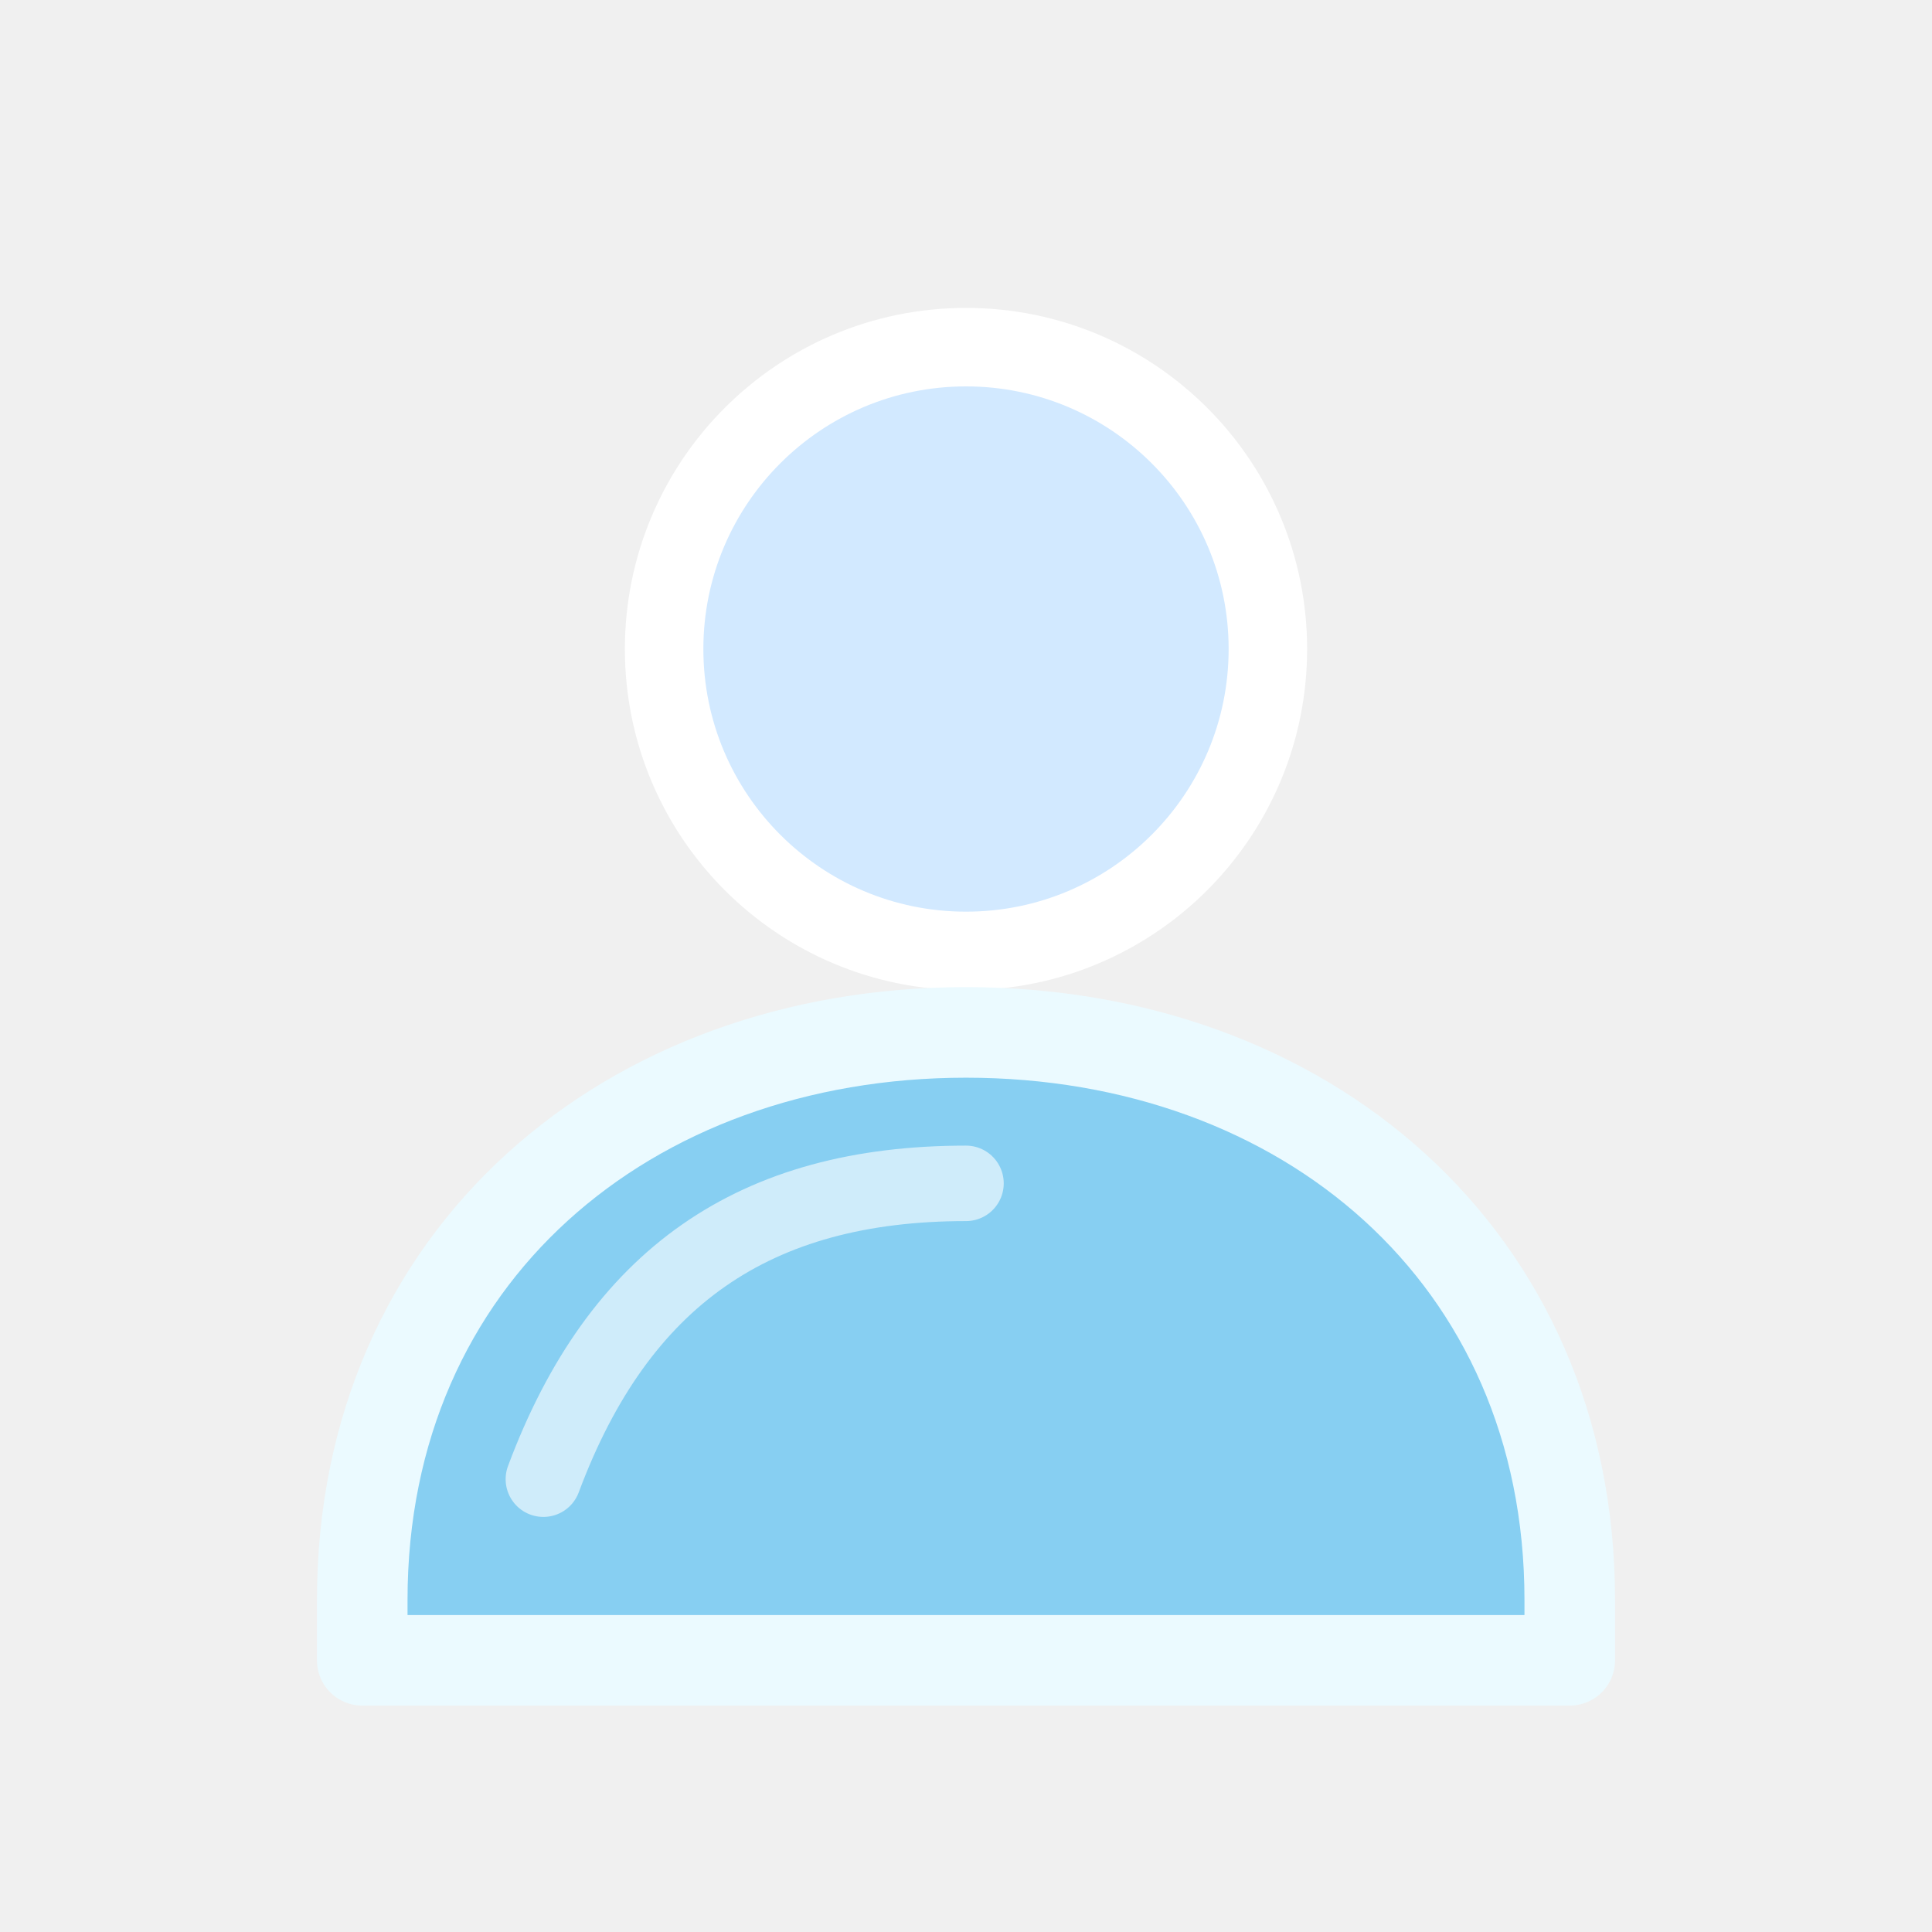
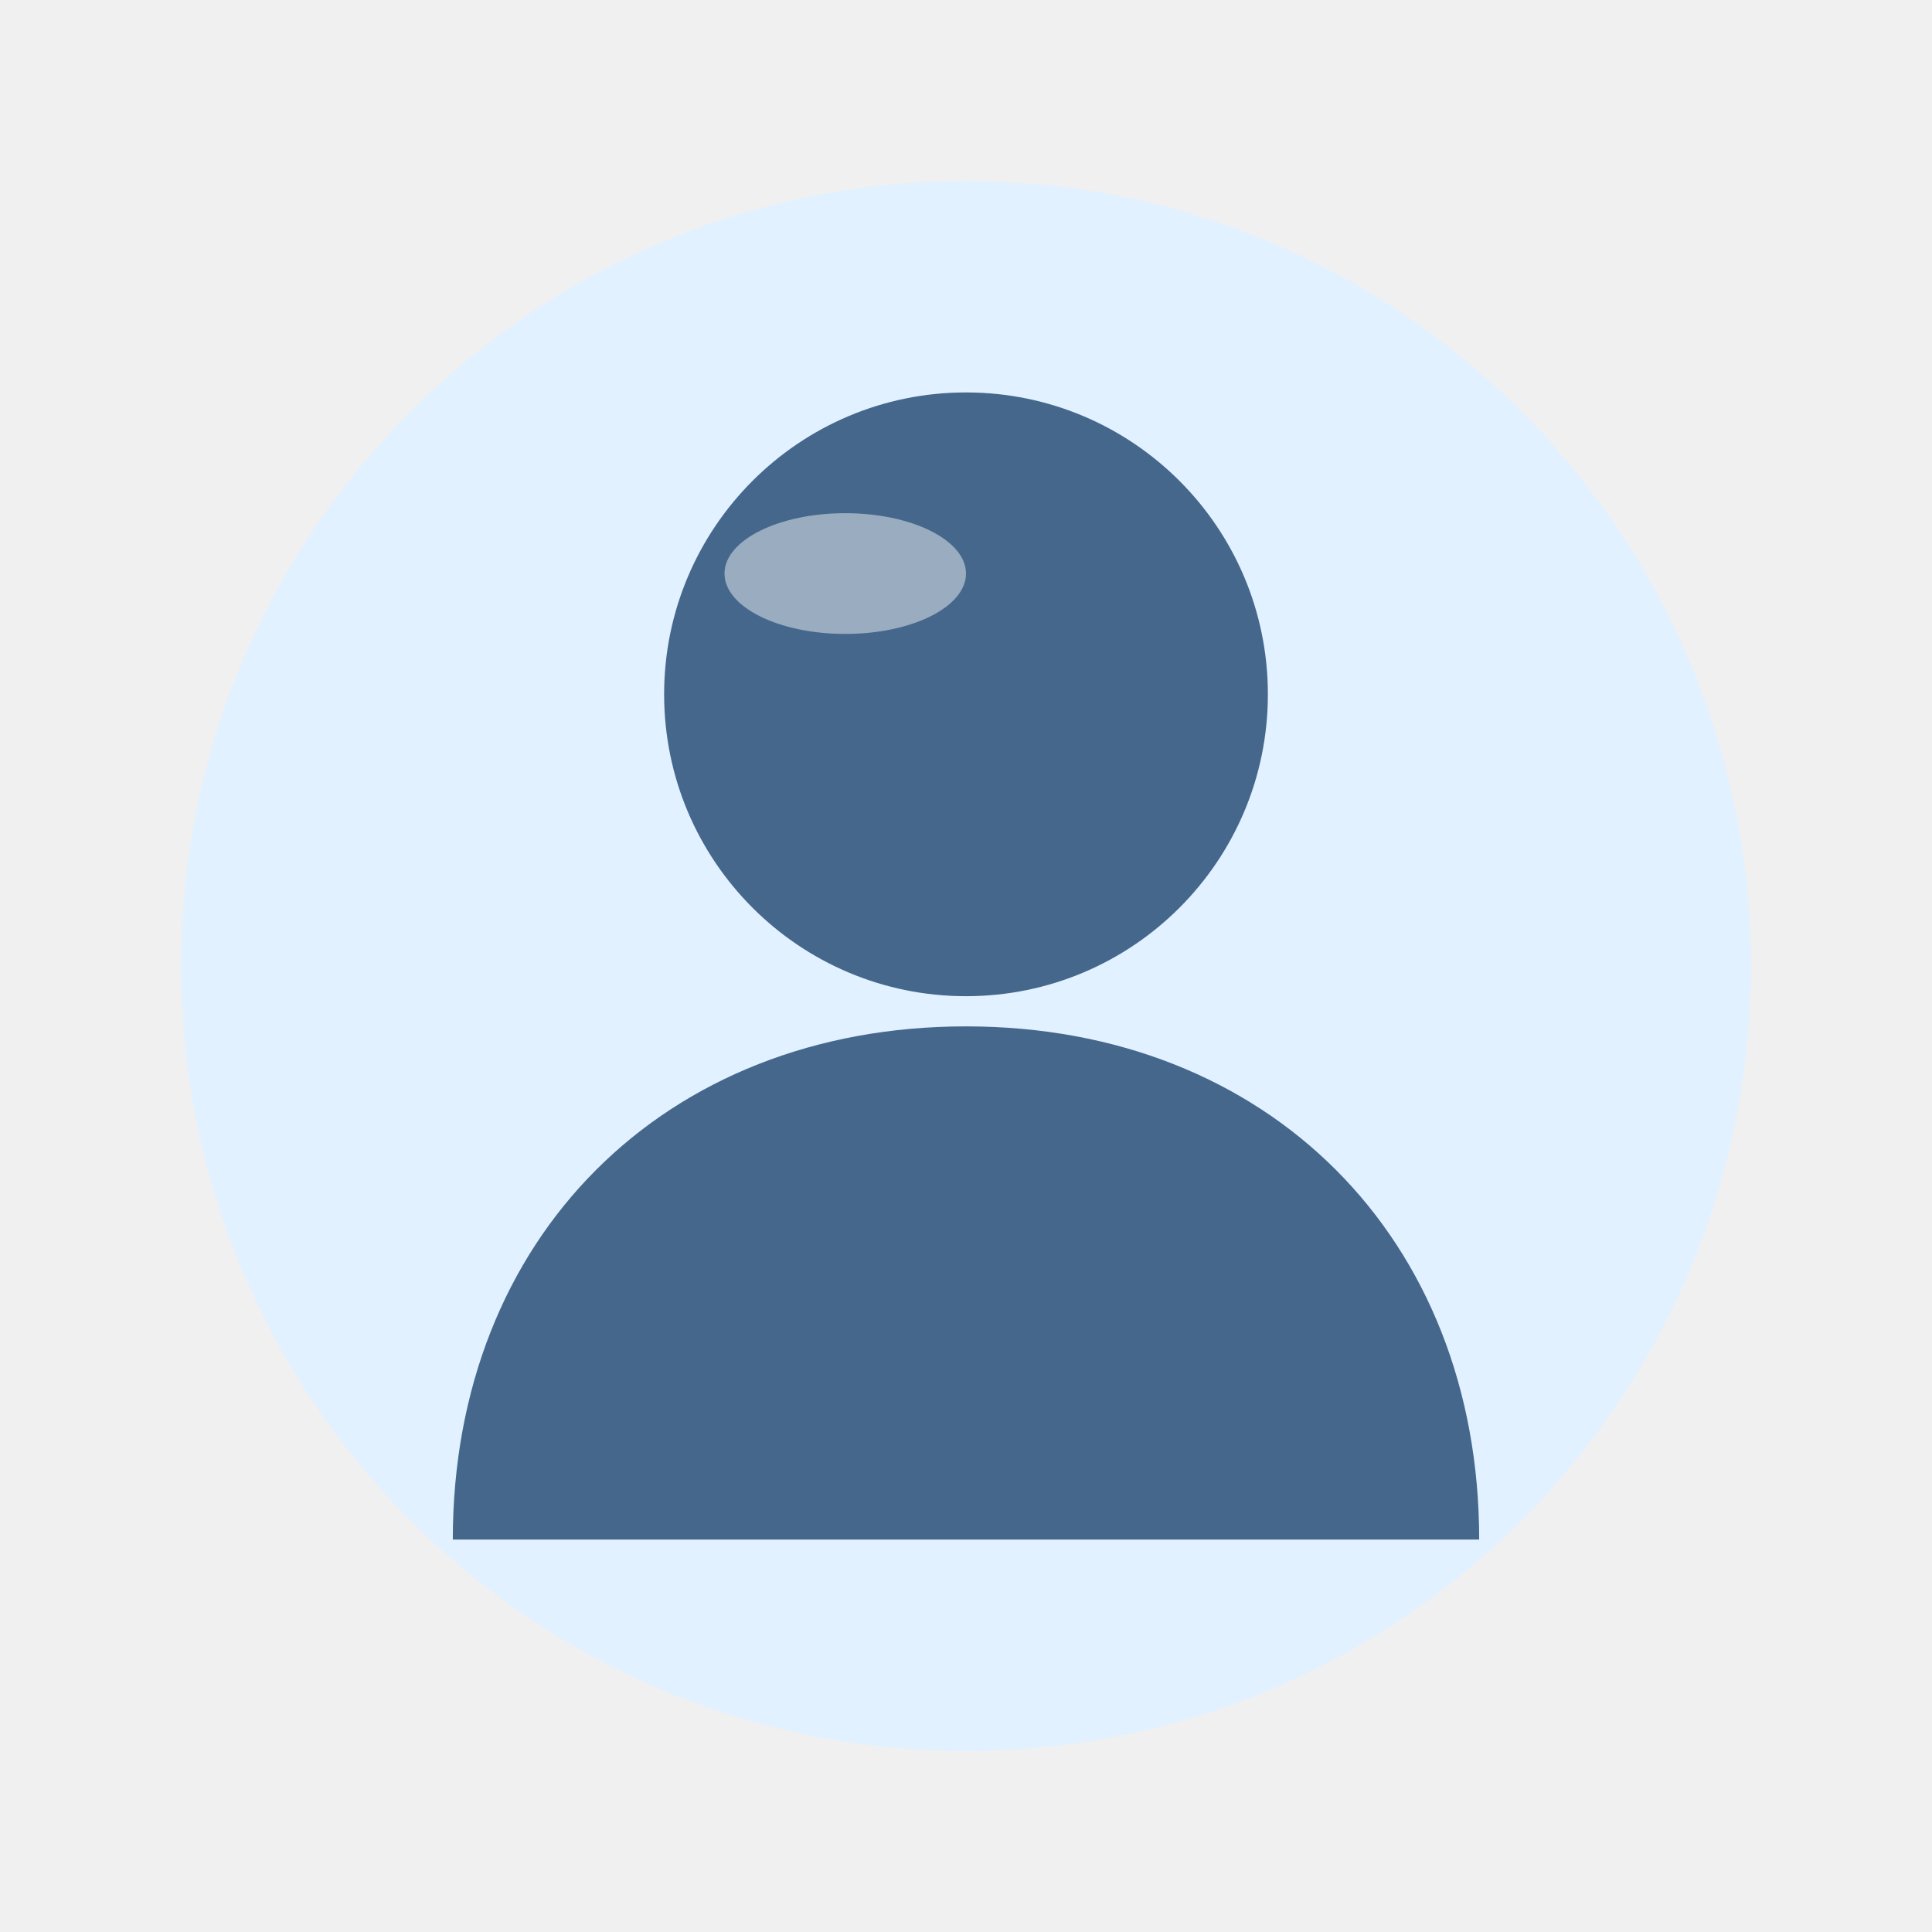
<svg xmlns="http://www.w3.org/2000/svg" width="256" height="256" viewBox="0 0 64 64">
-   <defs>
-     <linearGradient id="gold" x1="0" y1="0" x2="1" y2="1">
-       <stop stop-color="#FFF2A9" />
-       <stop offset=".45" stop-color="#FEC35B" />
-       <stop offset="1" stop-color="#B96D2D" />
-     </linearGradient>
-     <linearGradient id="bombGradient" x1=".1" y1=".1" x2=".8" y2=".9">
-       <stop stop-color="#FFCC78" />
-       <stop offset=".45" stop-color="#DC8349" />
-       <stop offset="1" stop-color="#6A4057" />
-     </linearGradient>
-     <linearGradient id="heartGradient" x1=".1" y1=".1" x2=".8" y2=".9">
-       <stop stop-color="#FFC3DA" />
-       <stop offset=".4" stop-color="#FF7DA9" />
-       <stop offset="1" stop-color="#D83A7E" />
-     </linearGradient>
-   </defs>
-   <circle cx="32" cy="21.5" r="10" fill="#D2E9FF" stroke="#FFF" stroke-width="2.6" />
-   <path d="M12 53c0-11.4 8.8-18.8 20-18.8S52 41.6 52 53v2H12z" fill="#87CFF2" stroke="#EBFAFF" stroke-width="3" stroke-linejoin="round" />
-   <path d="M18 49c2.5-6.7 7-9.8 14-9.8" fill="none" stroke="#FFF" stroke-width="2.5" opacity=".6" stroke-linecap="round" />
+   <circle cx="32" cy="32" r="26" fill="#E1F1FF" />
+   <circle cx="32" cy="23" r="10" fill="#45678C" />
+   <path d="M15 51c0-10 7-17 17-17s17 7 17 17" fill="#45678C" />
+   <ellipse cx="28" cy="19" rx="4" ry="2" fill="#FFFFFF" opacity=".45" />
</svg>
